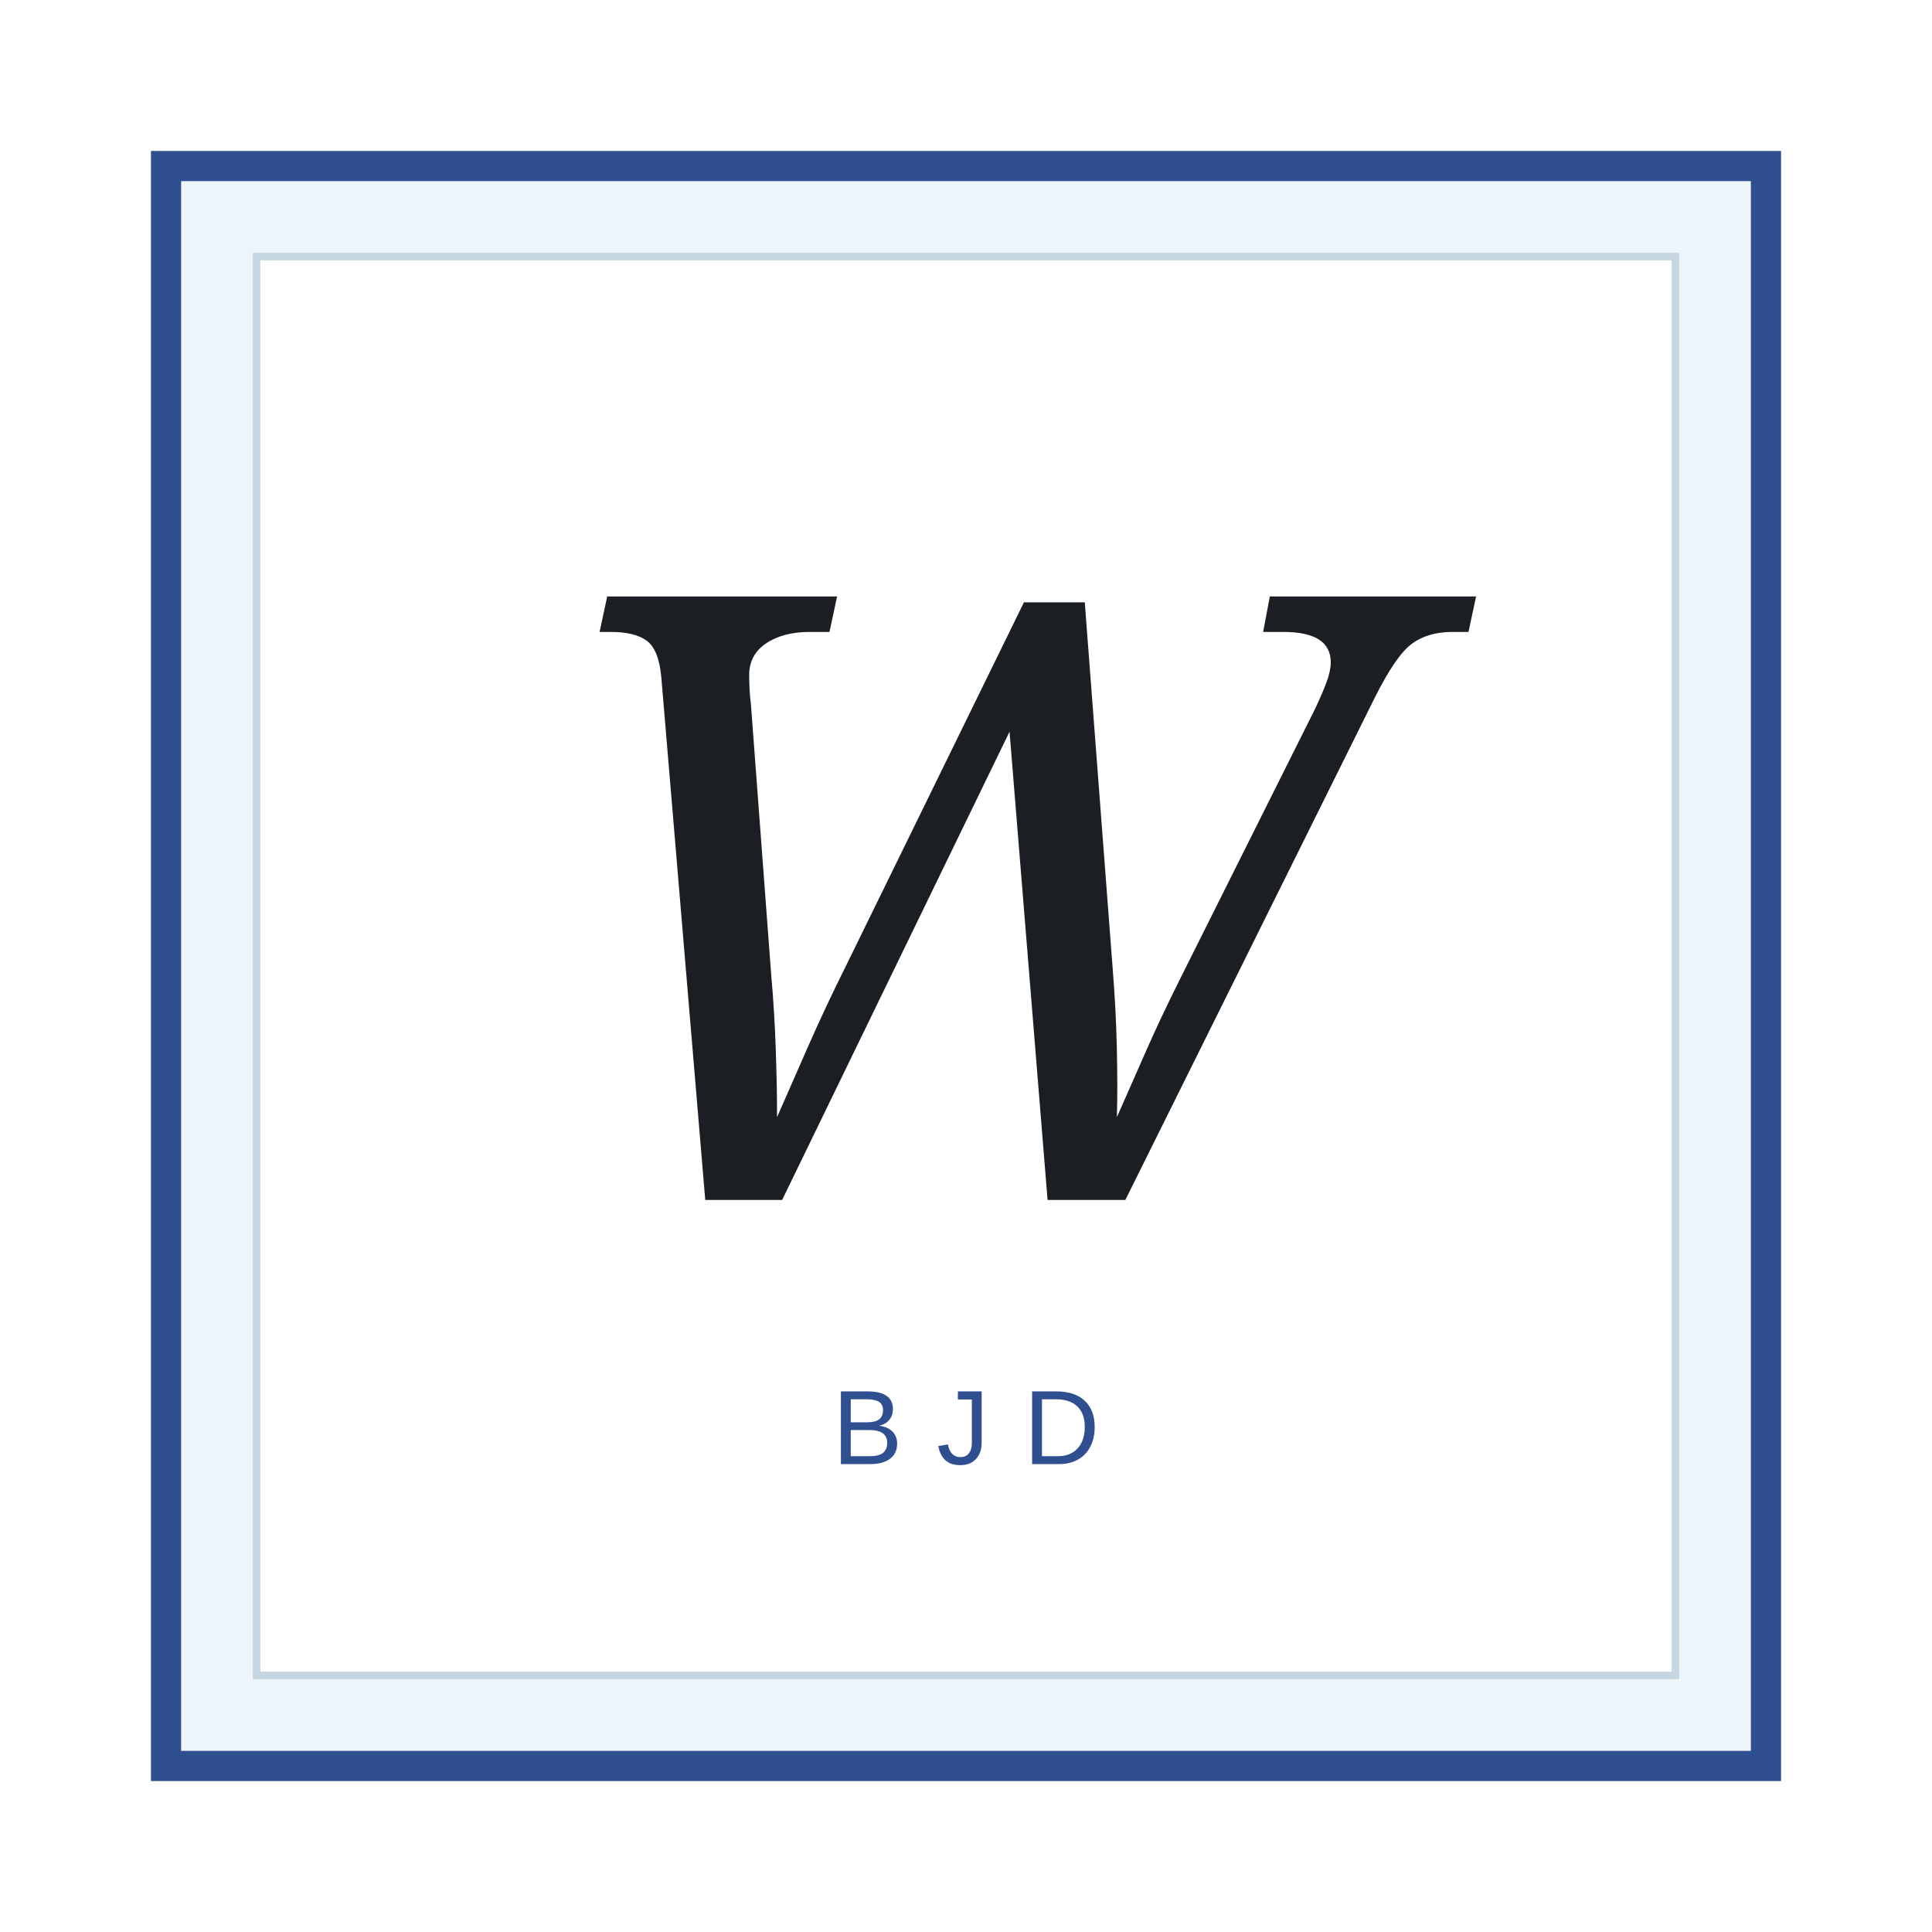
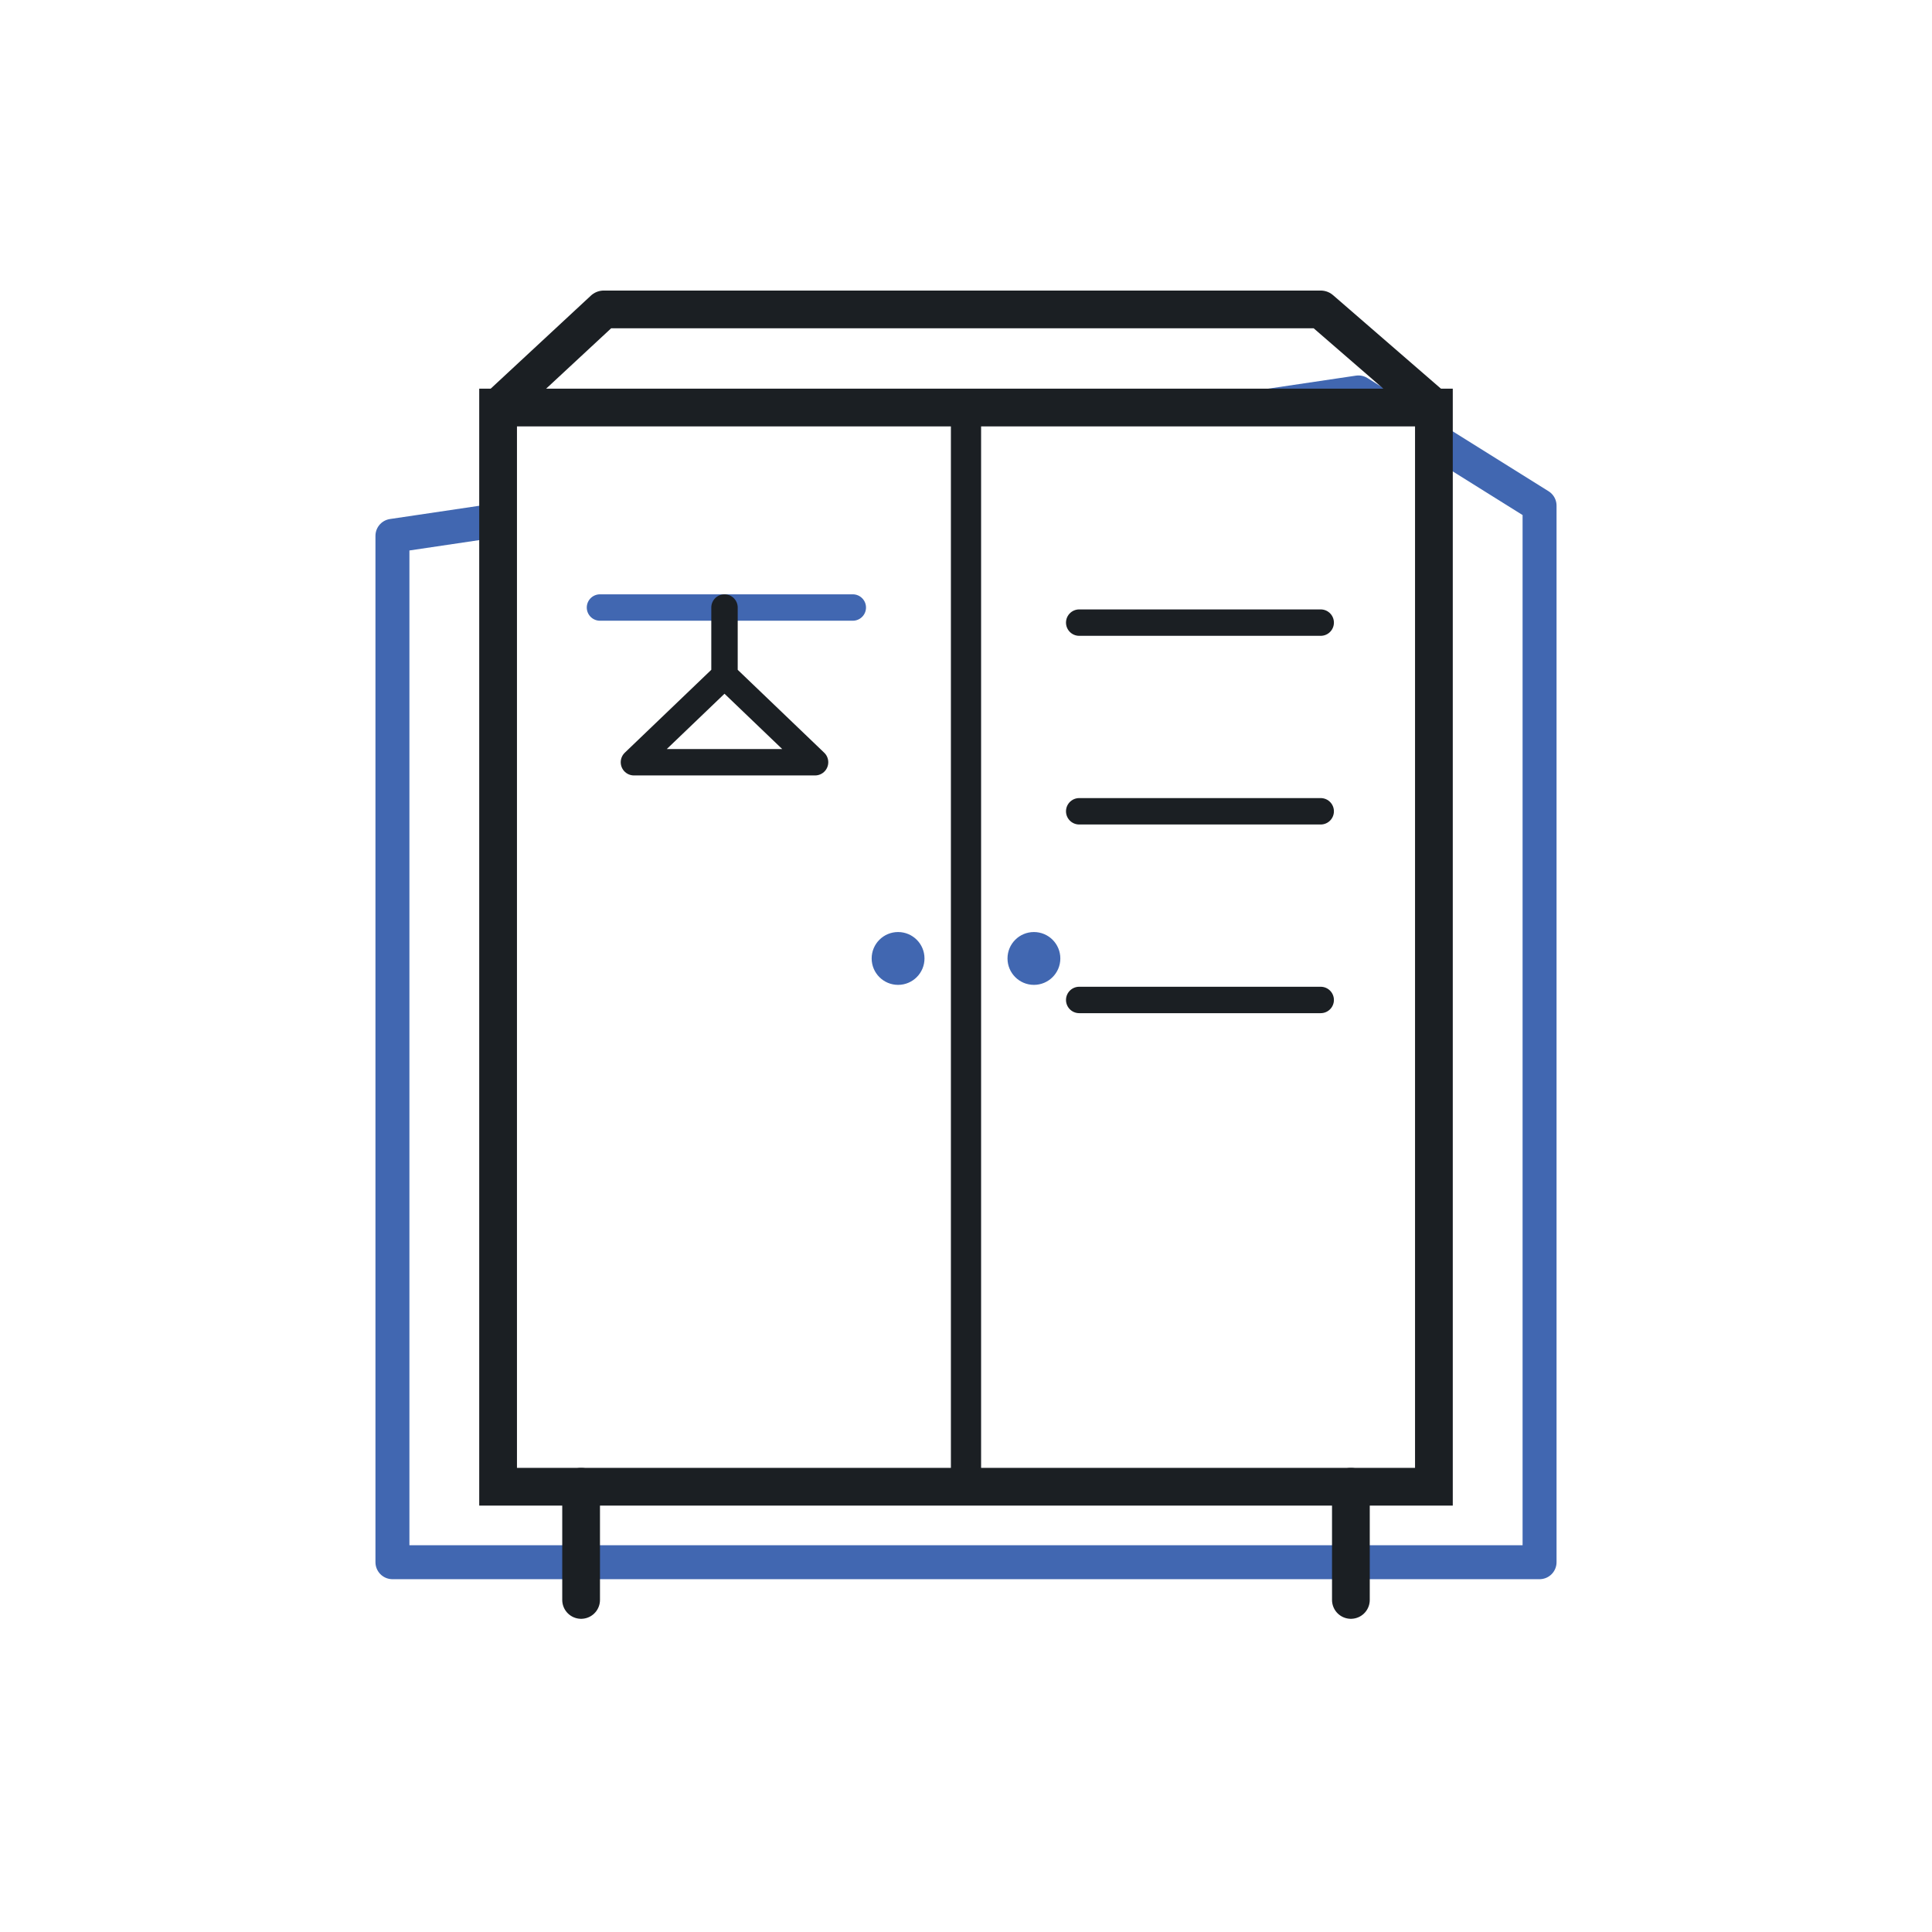
- <svg xmlns="http://www.w3.org/2000/svg" width="512" height="512" viewBox="0 0 512 512">
+ <svg xmlns="http://www.w3.org/2000/svg" width="512" height="512" viewBox="0 0 512 512" fill="none">
  <rect width="512" height="512" fill="#ffffff" />
-   <rect x="44" y="44" width="424" height="424" fill="#edf5fb" stroke="#2f4f91" stroke-width="8" />
-   <rect x="68" y="68" width="376" height="376" fill="#ffffff" stroke="#c7d7e1" stroke-width="2" />
-   <text x="256" y="318" text-anchor="middle" fill="#1b1f23" font-family="Georgia, serif" font-size="224" font-style="italic">W</text>
-   <text x="256" y="388" text-anchor="middle" fill="#2f4f91" font-family="Arial, sans-serif" font-size="28" letter-spacing="9">BJD</text>
+   <path d="M104 142L360 104L408 134V414H104V142Z" stroke="#4167B1" stroke-width="9" stroke-linejoin="round" />
+   <path d="M132 108H380V394H132V108Z" fill="#ffffff" stroke="#1B1F23" stroke-width="10" />
+   <path d="M256 108V394" stroke="#1B1F23" stroke-width="8" />
+   <path d="M159 161H226" stroke="#4167B1" stroke-width="7" stroke-linecap="round" />
+   <path d="M192 161V179L168 202H216L192 179" stroke="#1B1F23" stroke-width="7" stroke-linecap="round" stroke-linejoin="round" />
+   <path d="M286 165H350M286 215H350M286 265H350" stroke="#1B1F23" stroke-width="7" stroke-linecap="round" />
+   <circle cx="238" cy="254" r="7" fill="#4167B1" />
+   <circle cx="274" cy="254" r="7" fill="#4167B1" />
+   <path d="M154 394V424M358 394V424" stroke="#1B1F23" stroke-width="10" stroke-linecap="round" />
+   <path d="M132 108L160 82H350L380 108" stroke="#1B1F23" stroke-width="10" stroke-linejoin="round" />
</svg>
